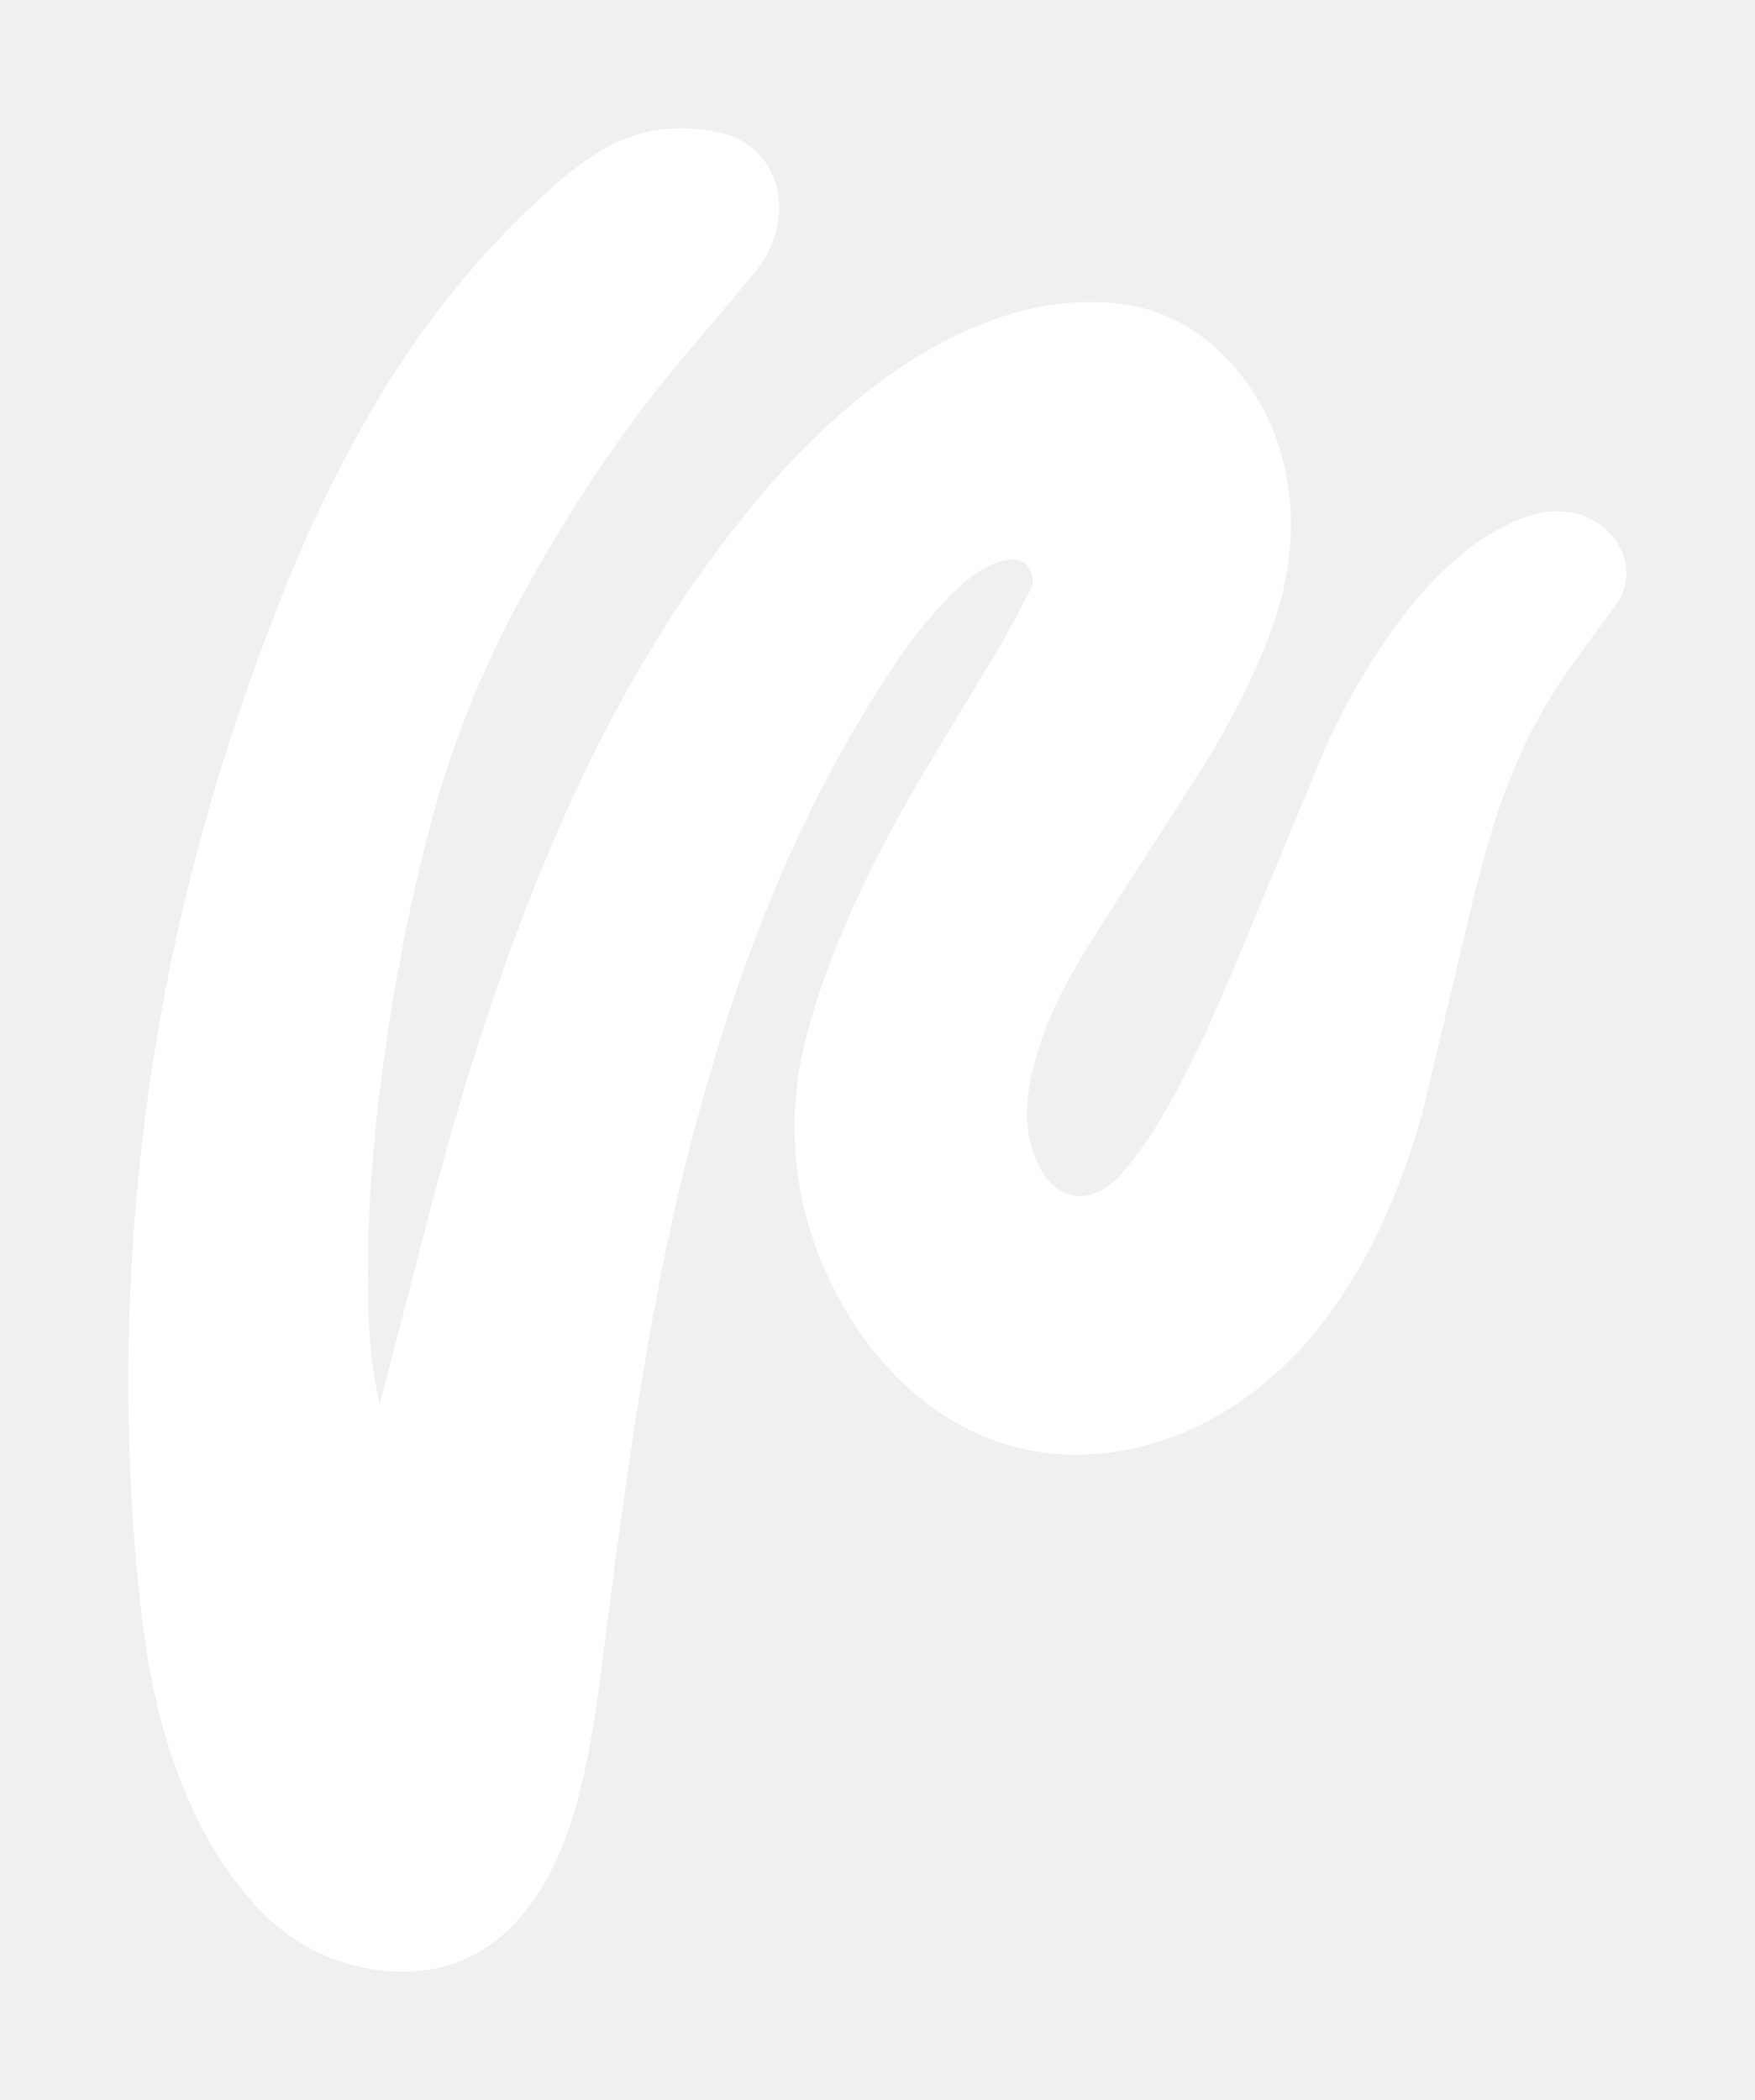
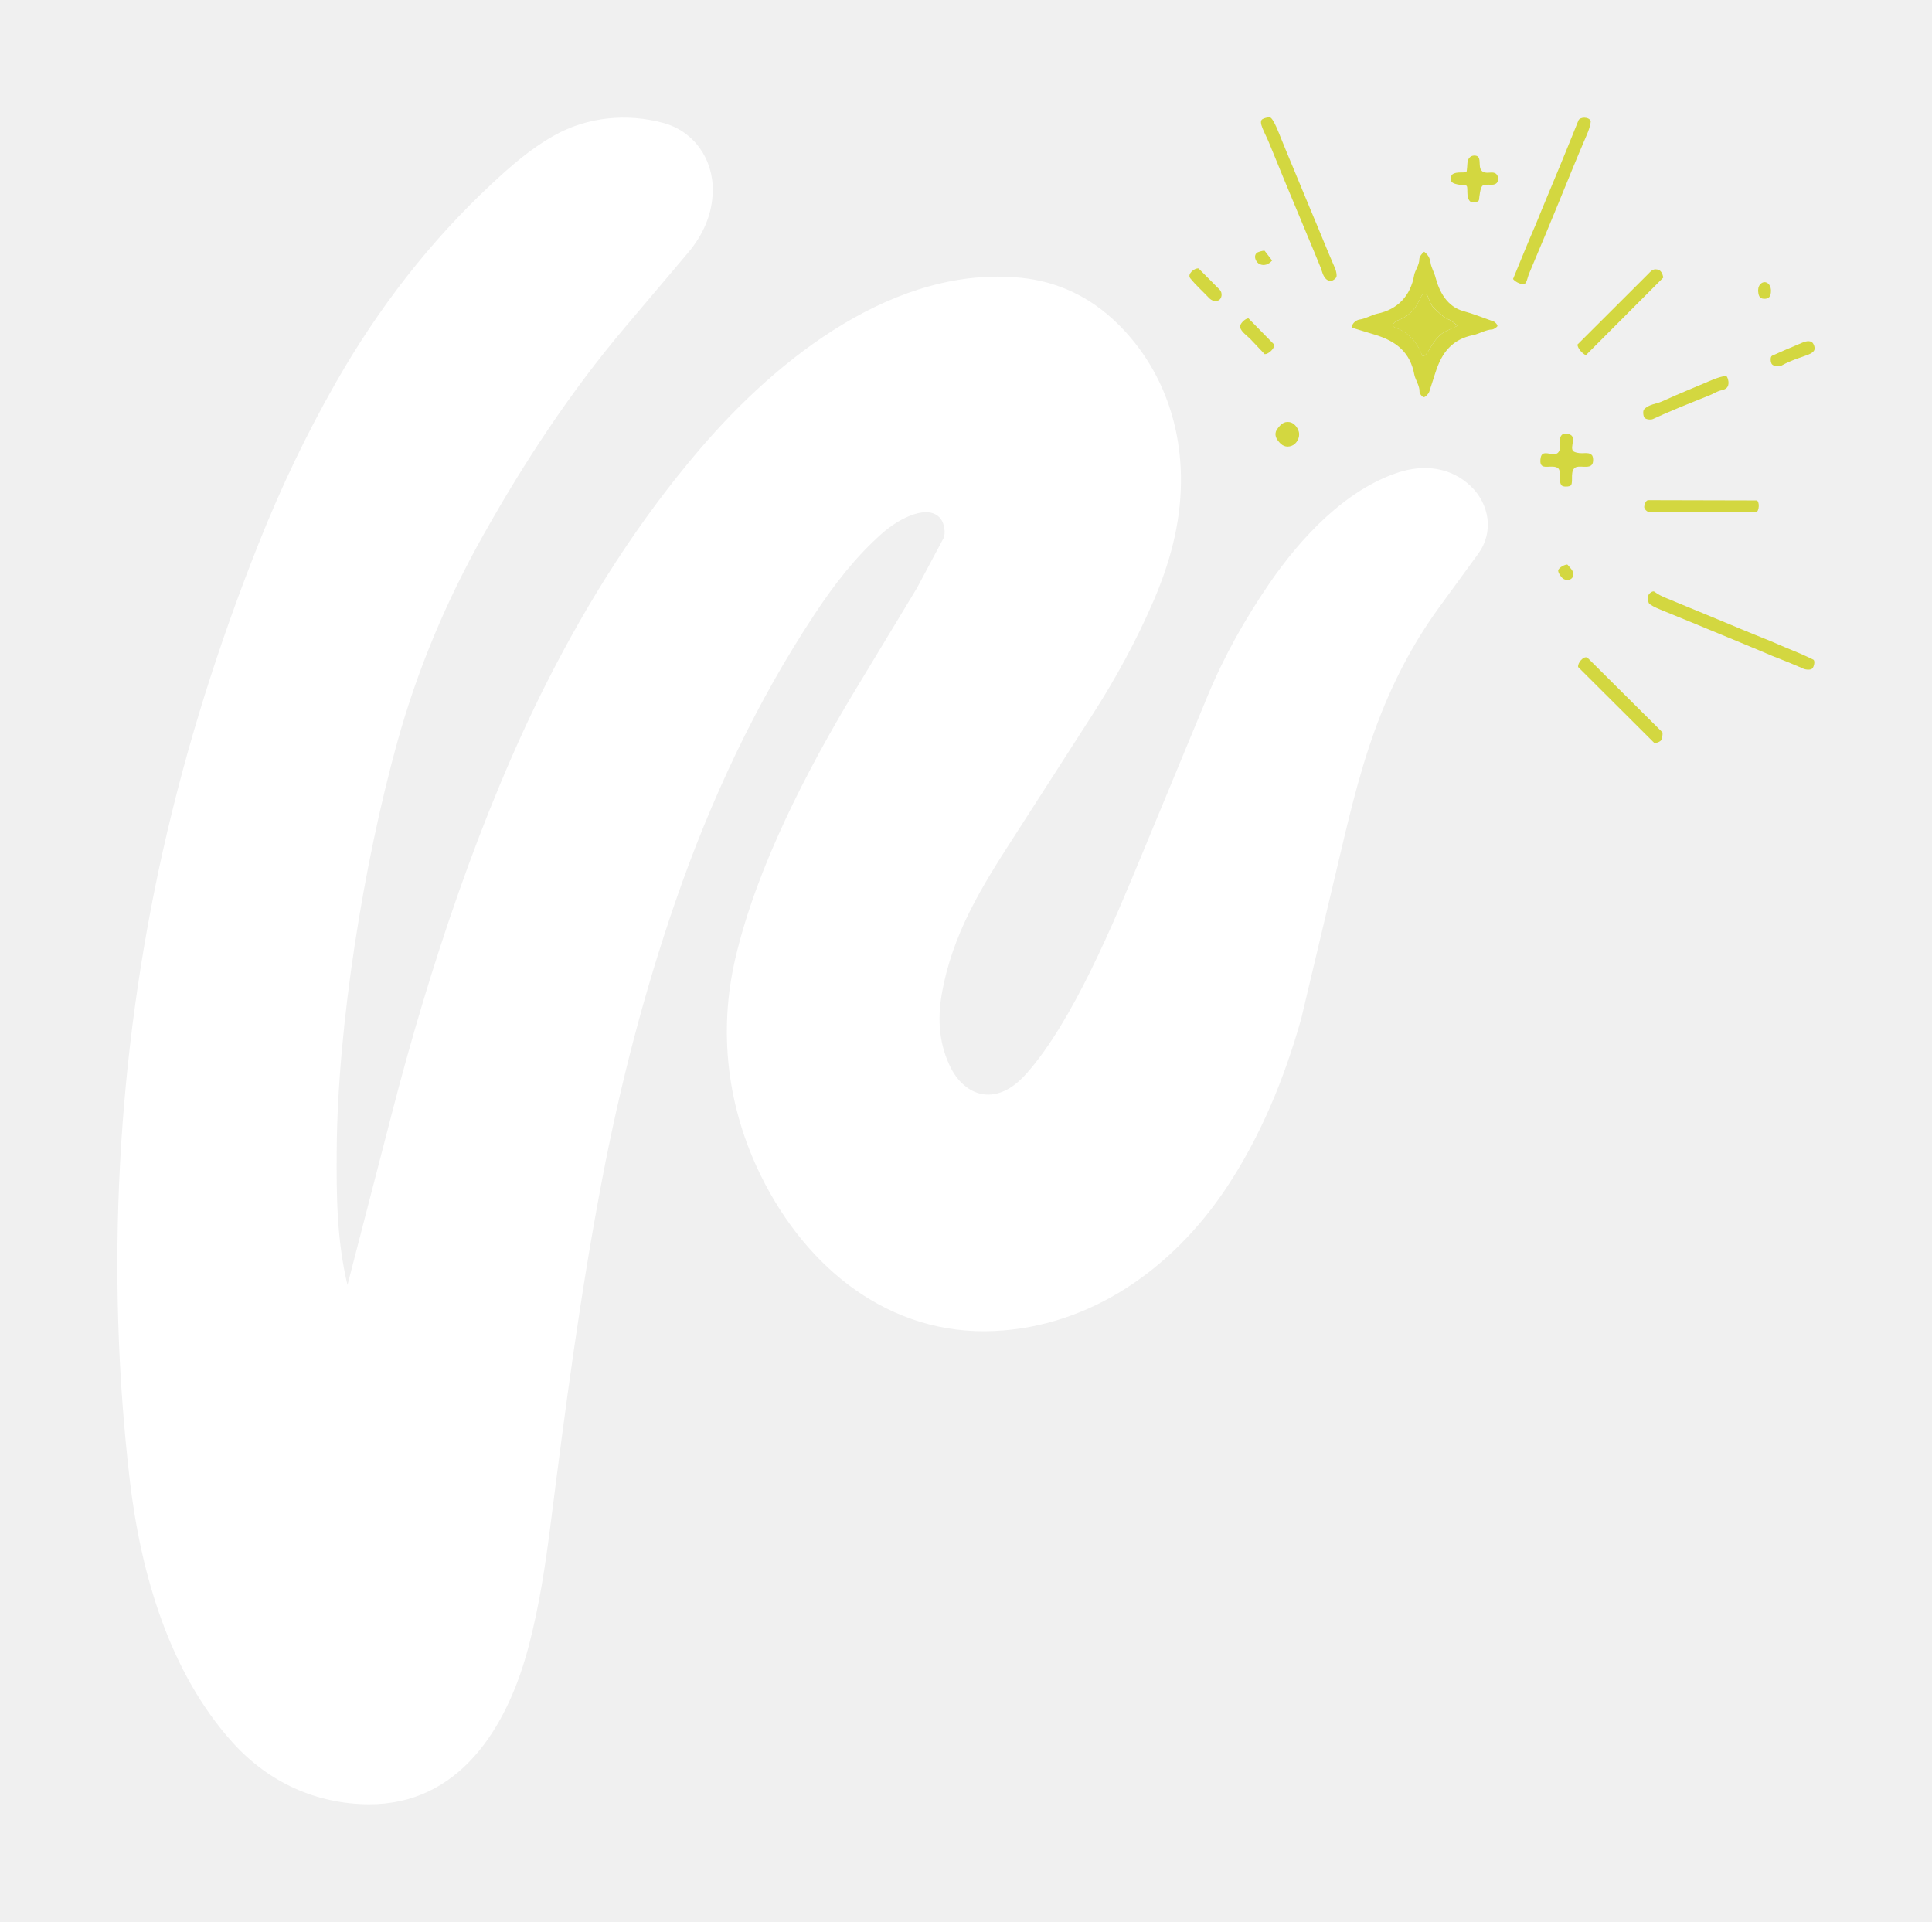
- <svg xmlns="http://www.w3.org/2000/svg" viewBox="-18 -18 246.14 294.61">
-   <path fill="#fff" d="M207.5,56.49c2.94,2.81,3.54,7.11,1.18,10.35l-5.97,8.19c-4.22,5.79-7.42,12.04-9.9,18.89-2.59,7.16-4.2,14.34-5.96,21.78l-5.33,22.46c-2.64,9.33-6.25,18.11-11.56,26.06-8.26,12.36-20.82,21.14-35.47,21.82-15.96.75-28.78-9.45-35.86-23.89-5.08-10.37-6.53-21.9-3.87-33.28,3.27-13.98,10.98-28.84,18.37-41.08l9.47-15.67,4.03-7.55c.44-.82.15-2.34-.36-3.02-1.78-2.41-6.25-.27-9.06,2.23-4.02,3.57-7.25,7.73-10.3,12.35-9.02,13.65-15.97,28.5-21.37,44.14-4.79,13.88-8.43,27.96-11.2,42.46-3.35,17.53-5.64,34.99-7.88,52.66-.83,6.54-1.74,12.67-3.39,18.96-3.34,12.8-10.83,24.33-24.53,24.26-7.99-.04-15.3-3.32-20.81-9.4-9.69-10.7-14.14-25.82-15.84-40.38C-1.82,176.86-.05,143.85,6.97,112.45c3.62-16.17,8.59-31.81,14.67-47.1,3.45-8.67,7.33-16.81,11.92-24.84,6.5-11.36,14.32-21.47,23.75-30.28,3.05-2.85,6.04-5.46,9.65-7.49,5.11-2.88,11.19-3.44,16.75-1.93,4.67,1.27,7.68,5.51,7.58,10.47-.07,3.62-1.55,6.79-3.81,9.46l-9.69,11.46c-8.32,9.85-15.33,20.48-21.69,31.82-5.67,10.1-10.08,20.54-13.2,31.8-5.12,18.49-9.14,43.36-9.27,62.49-.05,7,0,13.74,1.65,20.68l6.92-26.75c5.63-21.77,13.52-45.61,23.58-65.52,6.52-12.9,14.18-24.93,23.46-35.81,12.25-14.36,30.24-28.3,49.36-26.35,5.59.57,10.52,2.92,14.62,6.89,6.55,6.33,9.95,15.05,9.86,24.45-.06,6.46-1.72,12.44-4.26,18.32-2.65,6.13-5.72,11.75-9.32,17.34l-12.07,18.77c-4.97,7.72-9.45,14.87-11.05,24.2-.67,3.93-.34,7.79,1.48,11.3,1.13,2.19,3.21,4.01,5.73,3.97,2.31-.04,4.3-1.52,5.83-3.26,7.11-8.05,13.31-23.01,17.67-33.55l10.06-24.28c2.56-6.18,5.71-11.76,9.44-17.22,4.91-7.18,11.78-14.48,19.88-17.11,3.83-1.24,7.97-.81,11.02,2.1Z" />
+ <svg xmlns="http://www.w3.org/2000/svg" viewBox="-18 -18 296.24 294.65">
+   <path fill="#fff" d="M207.5,56.53c2.94,2.81,3.54,7.11,1.18,10.35l-5.97,8.19c-4.22,5.79-7.42,12.04-9.9,18.89-2.59,7.16-4.2,14.34-5.96,21.78l-5.33,22.46c-2.64,9.33-6.25,18.11-11.56,26.06-8.26,12.36-20.82,21.14-35.47,21.82-15.96.75-28.78-9.45-35.86-23.89-5.08-10.37-6.53-21.9-3.87-33.28,3.27-13.98,10.98-28.84,18.37-41.08l9.47-15.67,4.03-7.55c.44-.82.15-2.34-.36-3.02-1.78-2.41-6.25-.27-9.06,2.23-4.02,3.57-7.25,7.73-10.3,12.35-9.02,13.65-15.97,28.5-21.37,44.14-4.79,13.88-8.43,27.96-11.2,42.46-3.35,17.53-5.64,34.99-7.88,52.66-.83,6.54-1.74,12.67-3.39,18.96-3.34,12.8-10.83,24.33-24.53,24.26-7.99-.04-15.3-3.32-20.81-9.4-9.69-10.7-14.14-25.82-15.84-40.38C-1.82,176.9-.05,143.89,6.97,112.49c3.62-16.17,8.59-31.81,14.67-47.1,3.45-8.67,7.33-16.81,11.92-24.84,6.5-11.36,14.32-21.47,23.75-30.28,3.05-2.85,6.04-5.46,9.65-7.49,5.11-2.88,11.19-3.44,16.75-1.93,4.67,1.27,7.68,5.51,7.58,10.47-.07,3.62-1.55,6.79-3.81,9.46l-9.69,11.46c-8.32,9.85-15.33,20.48-21.69,31.82-5.67,10.1-10.08,20.54-13.2,31.8-5.12,18.49-9.14,43.36-9.27,62.49-.05,7,0,13.74,1.65,20.68l6.92-26.75c5.63-21.77,13.52-45.61,23.58-65.52,6.52-12.9,14.18-24.93,23.46-35.81,12.25-14.36,30.24-28.3,49.36-26.35,5.59.57,10.52,2.92,14.62,6.89,6.55,6.33,9.95,15.05,9.86,24.45-.06,6.46-1.72,12.44-4.26,18.32s-5.72,11.75-9.32,17.34l-12.07,18.77c-4.97,7.72-9.45,14.87-11.05,24.2-.67,3.93-.34,7.79,1.48,11.3,1.13,2.19,3.21,4.01,5.73,3.97,2.31-.04,4.3-1.52,5.83-3.26,7.11-8.05,13.31-23.01,17.67-33.55l10.06-24.28c2.56-6.18,5.71-11.76,9.44-17.22,4.91-7.18,11.78-14.48,19.88-17.11,3.83-1.24,7.97-.81,11.02,2.1Z" />
+   <g fill="#d3d740">
+     <path d="M200.35,42.9c-.26.02-.71-.57-.69-.85.05-.83-.67-1.92-.79-2.57-.62-3.41-2.73-5.15-6.02-6.15l-3.45-1.05c-.31-.44.42-1.2,1.06-1.28.92-.12,1.92-.73,2.72-.9,3.14-.64,5.12-2.77,5.66-5.93.12-.69.81-1.56.79-2.45,0-.35.46-.95.75-1.11.56.42.87.96.96,1.61.1.79.56,1.51.75,2.24.59,2.27,1.8,4.57,4.32,5.25.75.2,1.49.45,2.26.73l2.37.86c.23.08.67.58.55.74s-.57.48-.81.48c-.86.01-2.11.71-2.84.85-3.27.65-4.83,2.64-5.83,5.72l-.96,2.98c-.09.28-.55.8-.81.82ZM203.75,32.76l1.76-.82c-2.23-1.85-.72-.03-3.46-2.53-1.22-1.11-.8-2.38-1.72-2.38-.63,0-.74,2.97-4.1,4.13-.25.08-.65.48-.67.71-.03.27.64.45.95.59,1.72.77,2.96,2.31,3.6,4.14.92.14,1.44-2.82,3.63-3.83Z" />
+     <path d="M215.7,25.56c.39-.08.56-1.13.71-1.49l1.16-2.77.82-1.95.88-2.11.96-2.32.82-1.99,1.15-2.81.81-1.98.95-2.29.84-1.99c.43-1.02,1.05-2.28,1.12-3.3-.31-.7-1.68-.65-1.9-.08l-1.02,2.53-.87,2.14-.95,2.32-.96,2.31-.94,2.26-.88,2.12-.89,2.19-.98,2.29-.74,1.78-1.79,4.36c.22.32,1.09.89,1.7.76Z" />
+     <path d="M258.47,84.52c.42.18,1.13.24,1.4,0s.5-1.22.16-1.38c-.59-.29-1.48-.71-2.03-.94l-2.34-.97-2.1-.9-2.32-.94-2.32-.95-2.3-.96-2.12-.88-2.3-.95-2.33-.96-2.27-.94c-.68-.28-1.28-.54-1.93-1.03-.26-.19-.85.29-.94.6-.09.32-.05,1.12.22,1.31.64.45,1.45.76,2.1,1.03l2.3.94,2.13.87,2.49,1.03,1.41.58,1.62.67,2.46,1.02,2.16.9,2.1.89,2.52,1,2.23.94Z" />
+     <path d="M185.88,25.09c.33.09.95-.35,1.04-.64s-.06-.94-.19-1.26l-.91-2.13-.89-2.14-.94-2.28-.97-2.32-.88-2.12-.95-2.29-.96-2.32-.87-2.09-.96-2.35c-.18-.45-1.15-3.05-1.66-3.14-.32-.06-.93.1-1.18.27-.66.44.38,2.03,1,3.55l.94,2.28.9,2.21.65,1.58.74,1.78.96,2.31.88,2.11.96,2.31.88,2.11,1.03,2.51c.27.67.4,1.78,1.38,2.06Z" />
+     <path d="M235.59,95.86c.2.2,1.02-.14,1.14-.39s.24-.85.18-1.18l-11.52-11.46c-.58-.28-1.51.8-1.41,1.45l11.61,11.57Z" />
+     <path d="M223.87,34.84c.07.61.67,1.3,1.29,1.63l11.87-11.9c-.1-.7-.4-1.15-.87-1.24-.75-.15-.99.23-1.49.73l-10.81,10.79Z" />
+     <path d="M235.02,60.53h16.19c.58,0,.63-1.8.1-1.8l-16.58-.04c-.4,0-.62.76-.62,1.04s.41.81.9.81Z" />
+     <path d="M220.86,53.76c.63.38.04,2.13.6,2.68.21.21.92.2,1.23.09.72-.24-.03-2.02.72-2.75.62-.6,2.33.25,2.77-.68.15-.31.14-1.1-.1-1.33-.65-.63-1.54.01-2.7-.5-.78-.34.18-1.84-.37-2.45-.28-.31-1.09-.45-1.39-.25-.88.6-.05,1.94-.65,2.75s-2.11-.32-2.59.46c-.19.31-.25,1.01-.13,1.34.31.88,1.72.09,2.62.63Z" />
+     <path d="M234.09,44.77c-.22.24-.13,1.07.07,1.29.23.26.96.34,1.29.19l1.82-.82,2.14-.91,2.28-.93,2.38-.95c.58-.23,1.24-.67,1.88-.8.74-.16,1.14-.47,1.08-1.31-.02-.24-.18-.9-.41-.88-1.02.09-2.42.74-3.31,1.12l-2.31.97-2.12.9-2.09.93c-.81.36-1.97.41-2.7,1.2Z" />
+     <path d="M206.77,10.44c.5.06-.14,1.84.72,2.5.3.23,1.24.07,1.29-.3.08-.65.17-1.67.48-2.11.15-.21.96-.23,1.24-.21.72.07,1.18-.21,1.21-.79.03-.85-.48-1.14-1.16-1.07-2.86.33-.73-2.58-2.47-2.61-.67,0-1.04.5-1.08,1.21-.02.38-.06.88-.1,1.16-.06.46-1.49-.05-2.23.54-.22.18-.27.87-.1,1.1.19.27.82.42,1.24.47l.97.11Z" />
+     <path d="M253.71,36.56c-.32.14-.23,1.09.01,1.32.31.3,1.04.39,1.45.17,3.29-1.8,5.79-1.47,4.89-3.3-.28-.57-1.01-.5-1.65-.23l-2.81,1.19-1.89.84Z" />
+     <path d="M173.8,34.07l2.12,2.24c.58,0,1.5-.83,1.47-1.46l-3.96-4.04c-.49.01-1.42.86-1.27,1.41.19.7,1.1,1.27,1.65,1.86Z" />
+     <path d="M167.3,27.61c.48.5,1.02.71,1.55.44s.63-1.16.17-1.63l-3.24-3.26c-.65-.09-1.78.87-1.27,1.51.83,1.04,1.81,1.9,2.8,2.94Z" />
+     <path d="M177.9,49.48c.6.87,1.31,1.21,2.19.86.71-.28,1.3-1.26,1.06-2.15-.21-.76-.83-1.39-1.44-1.47-.87-.13-1.35.36-1.87,1.07-.37.51-.35,1.11.05,1.69Z" />
+     <path d="M251.58,26.41c0,.96.24,1.36.85,1.4.82.05,1.11-.34,1.12-1.24,0-.59-.3-1.21-.88-1.3-.53-.08-1.08.47-1.08,1.15Z" />
+     <path d="M174.64,20.84c-.5.58.03,1.45.51,1.66.66.3,1.35.08,1.91-.55l-1.15-1.5c-.26-.04-1.09.17-1.28.39Z" />
+     <path d="M221.41,70.47c.4.51,1.09.58,1.5.28.47-.33.4-1.05.02-1.49l-.57-.67c-.14-.16-1.44.4-1.44.93,0,.23.23.62.49.95Z" />
+     <path d="M200.11,36.6c.92.14,1.44-2.82,3.63-3.83l1.76-.82c-2.23-1.85-.72-.03-3.46-2.53-1.22-1.11-.8-2.38-1.72-2.38-.63,0-.74,2.97-4.1,4.13-.25.08-.65.48-.67.71-.03.27.64.45.95.59,1.72.77,2.96,2.31,3.6,4.14Z" />
+   </g>
</svg>
